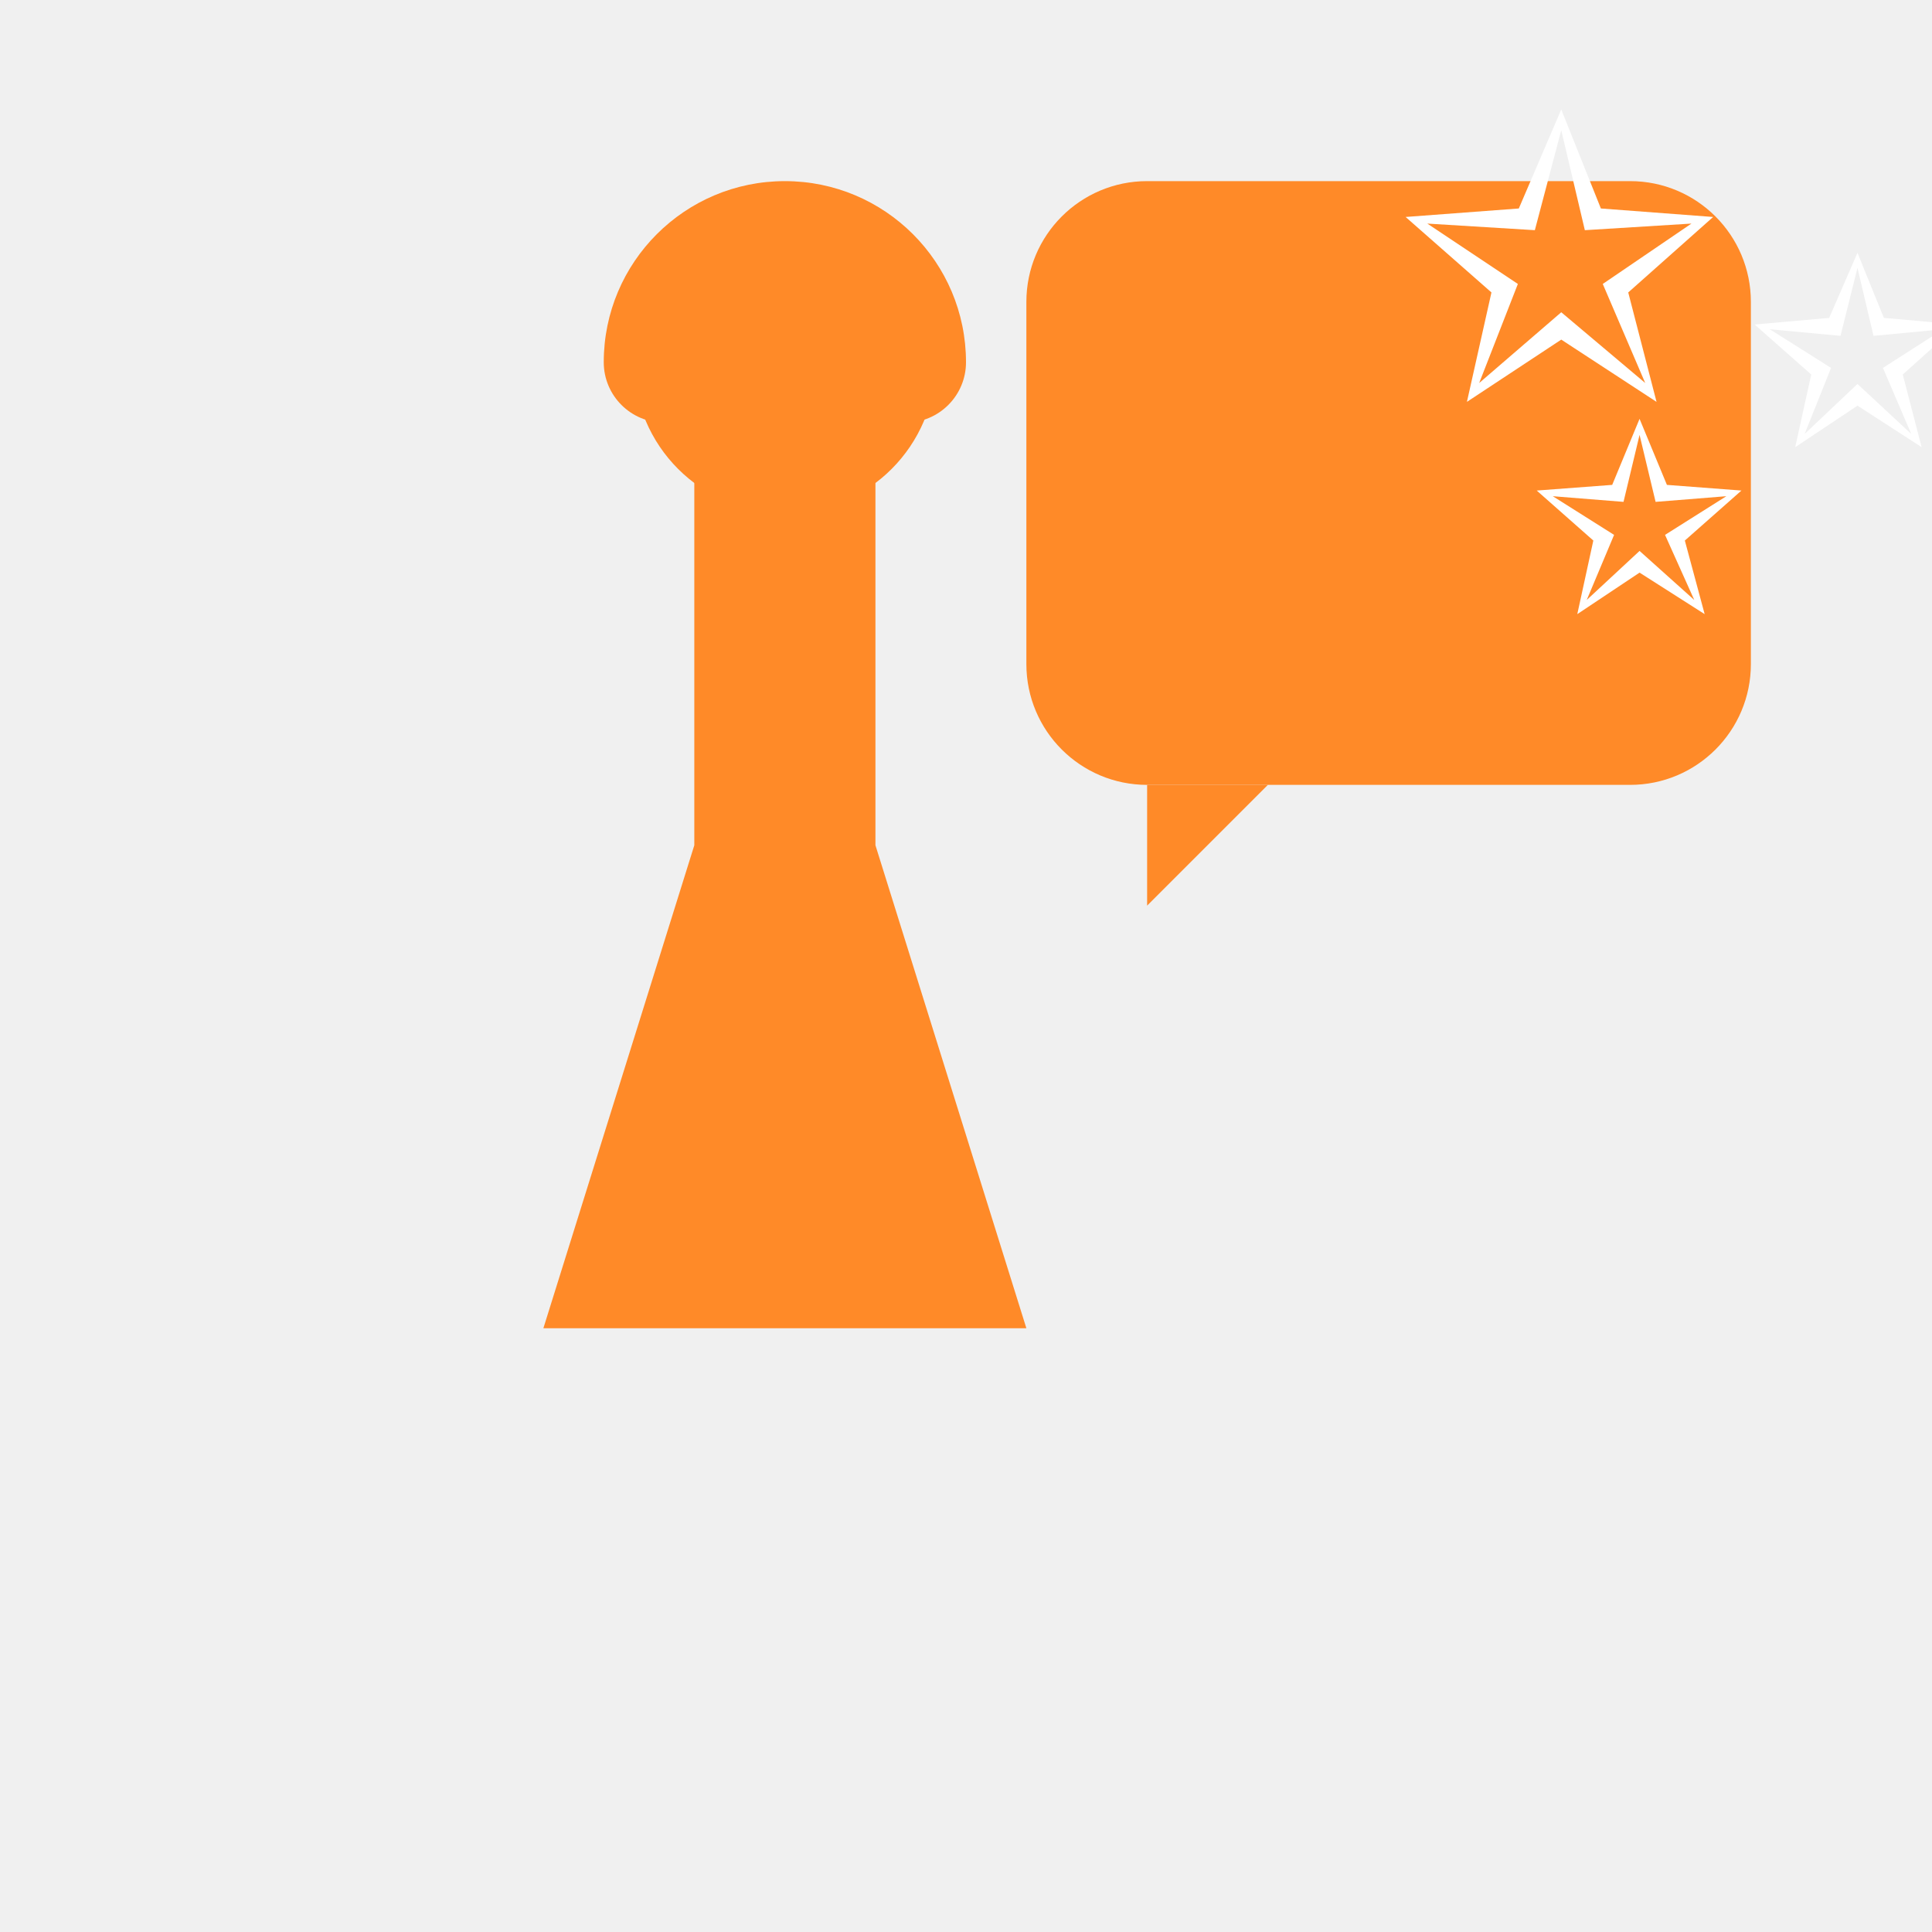
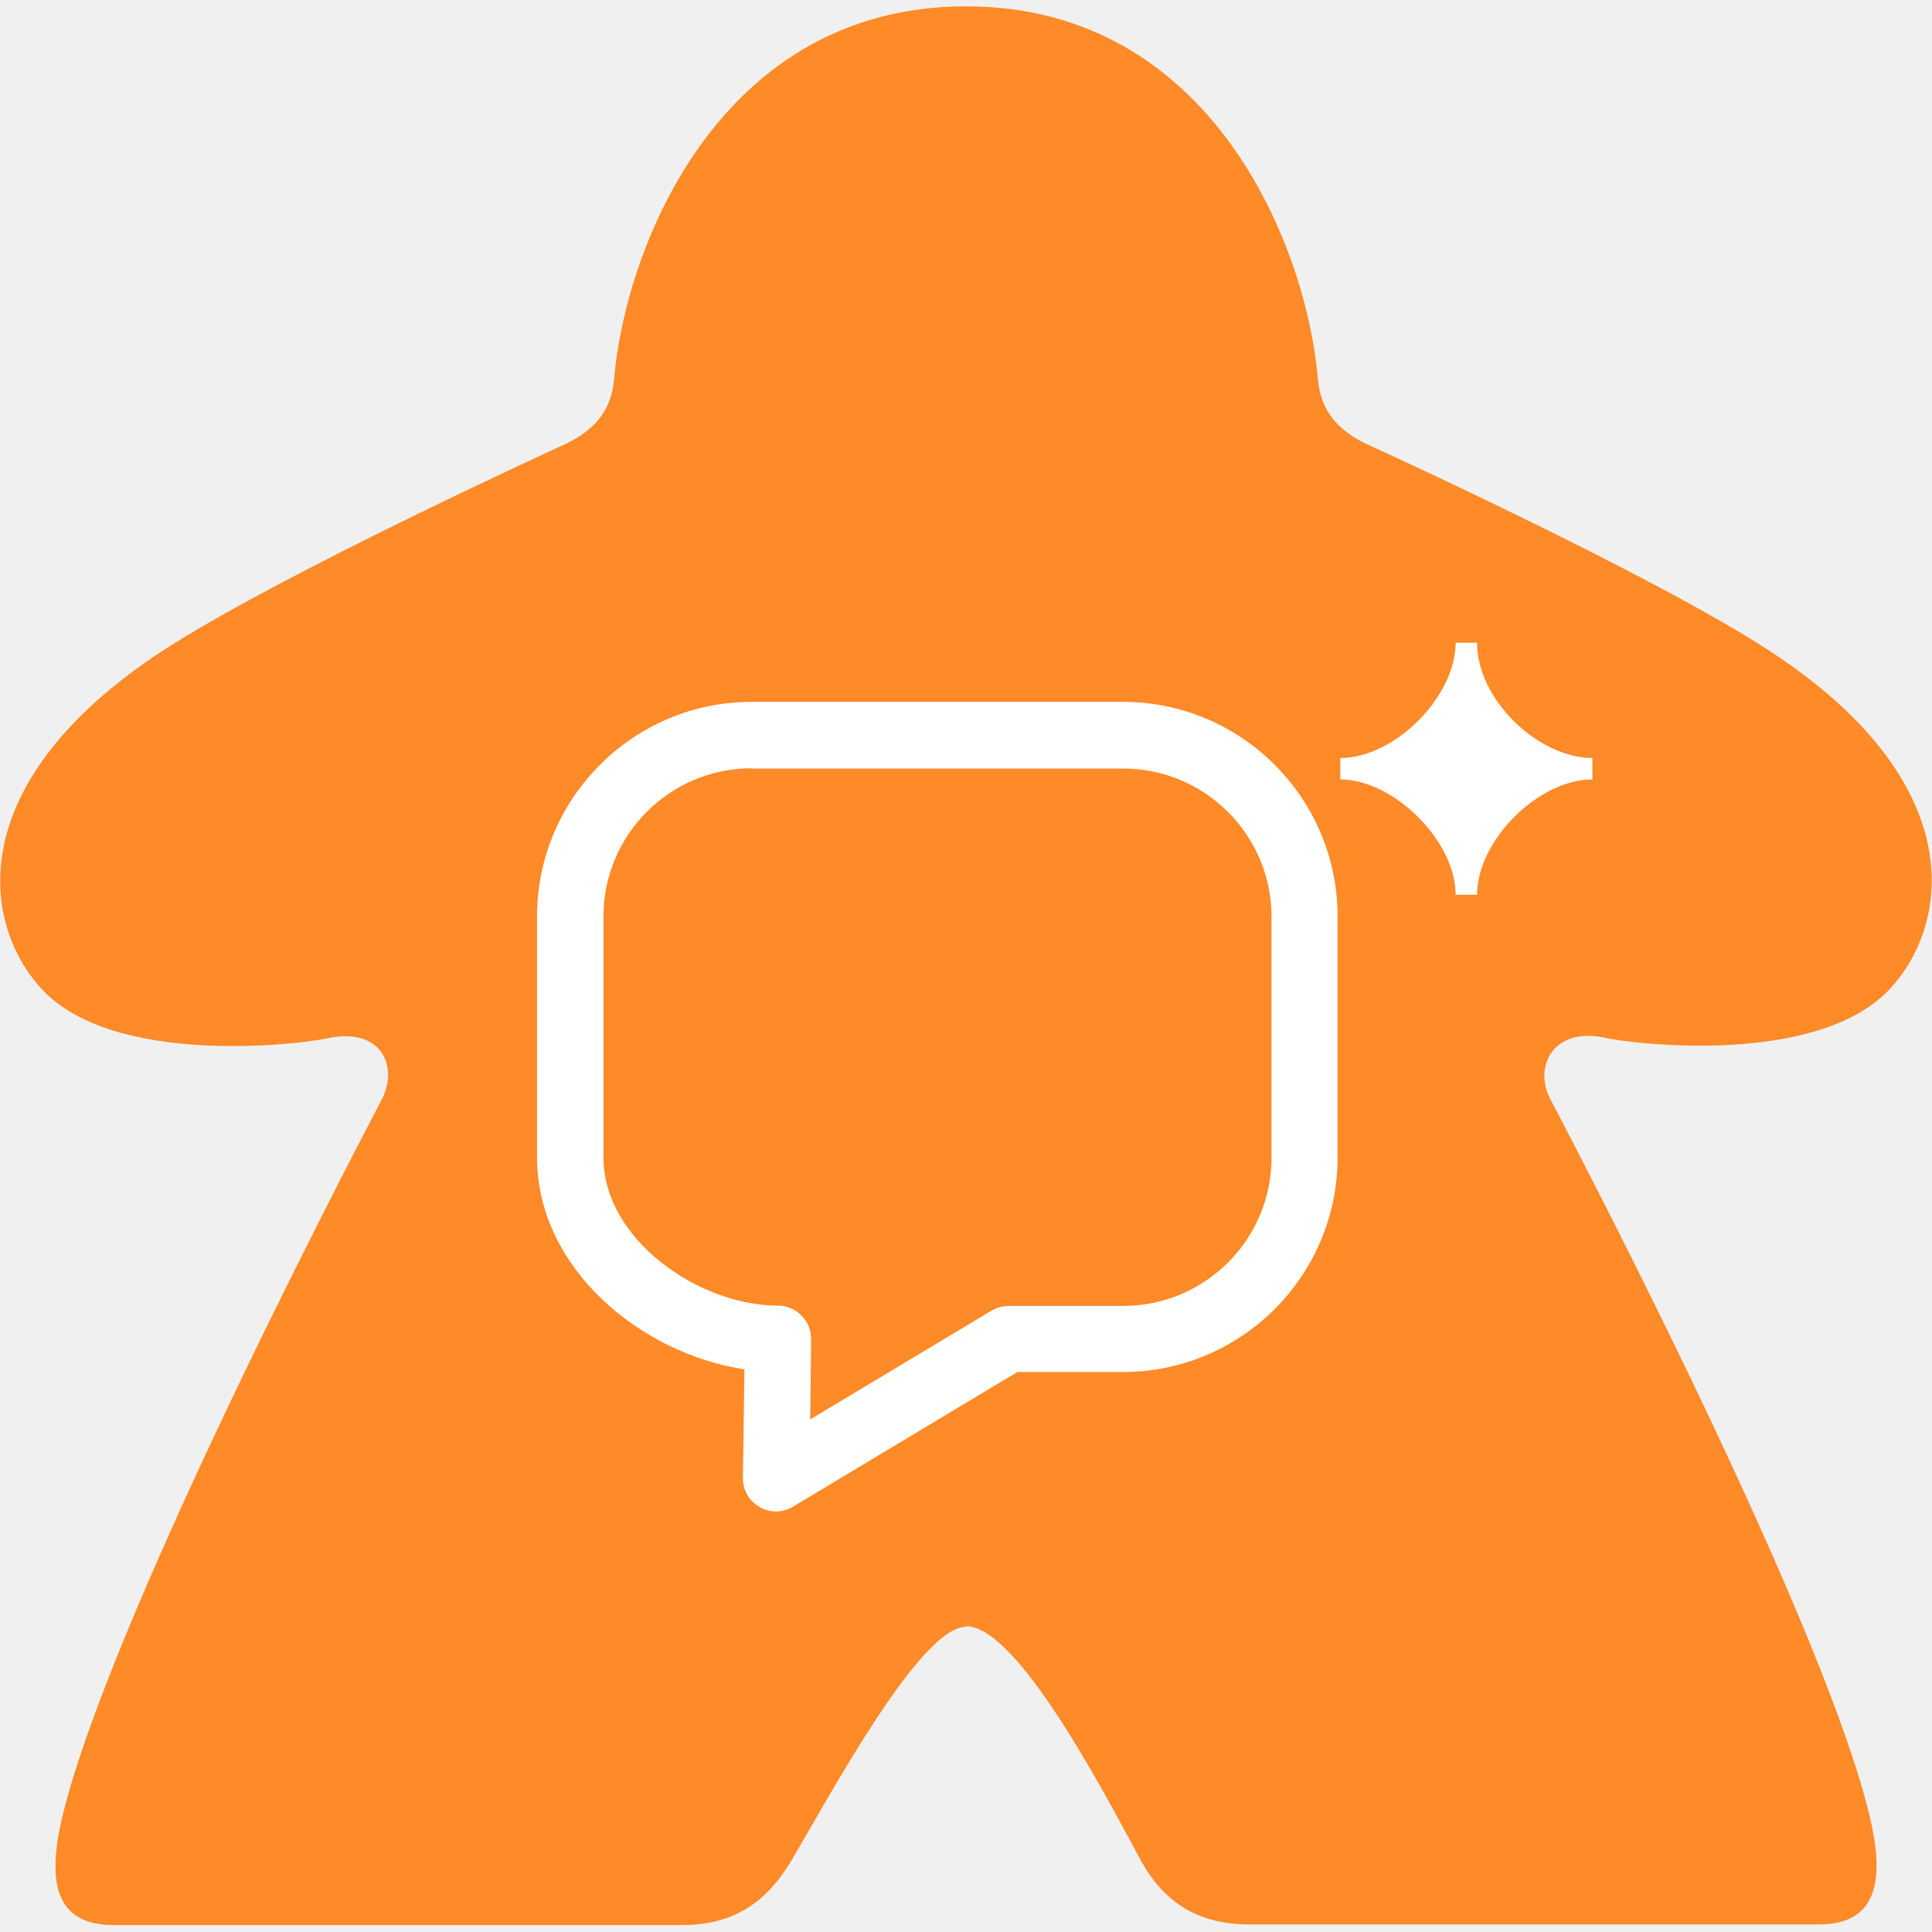
- <svg xmlns="http://www.w3.org/2000/svg" width="32" height="32" viewBox="0 0 32 32" fill="none">
-   <g>
-     <path d="M16 6C16 4.343 14.657 3 13 3C11.343 3 10 4.343 10 6C10 6.552 10.448 7 11 7H11.5V14L9 22H17L14.5 14V7H15C15.552 7 16 6.552 16 6Z" fill="#FF8A28" />
-     <circle cx="13" cy="6" r="2.5" fill="#FF8A28" />
-   </g>
-   <g transform="translate(17, 3)">
-     <rect x="0" y="0" width="12" height="10" rx="2" fill="#FF8A28" />
-     <path d="M2 10L2 12L4 10H2Z" fill="#FF8A28" />
-     <text x="6" y="7" fontSize="6" textAnchor="middle" fill="white">✨</text>
-   </g>
+ <svg xmlns="http://www.w3.org/2000/svg" id="_Шар_1" version="1.1" viewBox="0 0 64 64">
+   <defs>
+     <style>
+       .st0 {
+         fill: #fff;
+       }
+ 
+       .st1 {
+         fill: #ff8a28;
+       }
+     </style>
+   </defs>
+   <path class="st1" d="M32,53.87c1.72,0,4.62,5.6,5.77,7.72.8,1.48,1.96,2.16,3.64,2.16h18.83c1.86,0,2.26-1.31,1.67-3.69-1.7-6.93-10.58-23.7-10.58-23.7-.53-1.11.19-2.35,1.85-1.98.87.2,7.1.97,9.47-1.67,1.98-2.19,2.57-6.83-4-11.13-3.94-2.58-13.42-6.89-13.42-6.89-.92-.45-1.48-1.09-1.57-2.11-.37-4.41-3.51-12.37-11.66-12.37s-11.29,7.96-11.66,12.37c-.09,1.02-.65,1.66-1.57,2.11,0,0-9.48,4.32-13.42,6.89C-1.23,25.91-.63,30.54,1.35,32.73c2.38,2.63,8.6,1.86,9.47,1.67,1.77-.39,2.38.86,1.85,1.98,0,0-8.88,16.77-10.58,23.7-.59,2.38-.19,3.69,1.67,3.69h18.83c1.68,0,2.79-.72,3.64-2.16,1.23-2.07,4.25-7.72,5.77-7.72v-.02Z" />
+   <path class="st0" d="M25.71,50.07c-.19,0-.38-.05-.55-.15-.35-.2-.56-.57-.55-.97l.05-3.59c-3.44-.52-6.87-3.35-6.87-7.02v-7.98c0-3.92,3.19-7.11,7.11-7.11h12.3c3.92,0,7.11,3.19,7.11,7.11v7.98c0,3.92-3.19,7.11-7.11,7.11h-3.5l-7.43,4.46c-.17.1-.37.16-.57.16ZM24.9,25.45c-2.71,0-4.91,2.2-4.91,4.91v7.98c0,2.72,3.16,4.91,5.78,4.91.29,0,.58.12.78.33.21.21.32.49.32.79l-.03,2.65,6-3.6c.17-.1.37-.16.57-.16h3.8c2.71,0,4.91-2.2,4.91-4.91v-7.98c0-2.71-2.2-4.91-4.91-4.91h-12.3Z" />
+   <path class="st0" d="M52.75,25.82c-1.8,0-3.82,2.03-3.82,3.82h-.71c0-1.79-2.06-3.82-3.82-3.82v-.71c1.8,0,3.82-2.03,3.82-3.82h.71c0,1.92,2.06,3.82,3.82,3.82v.71Z" />
</svg>
